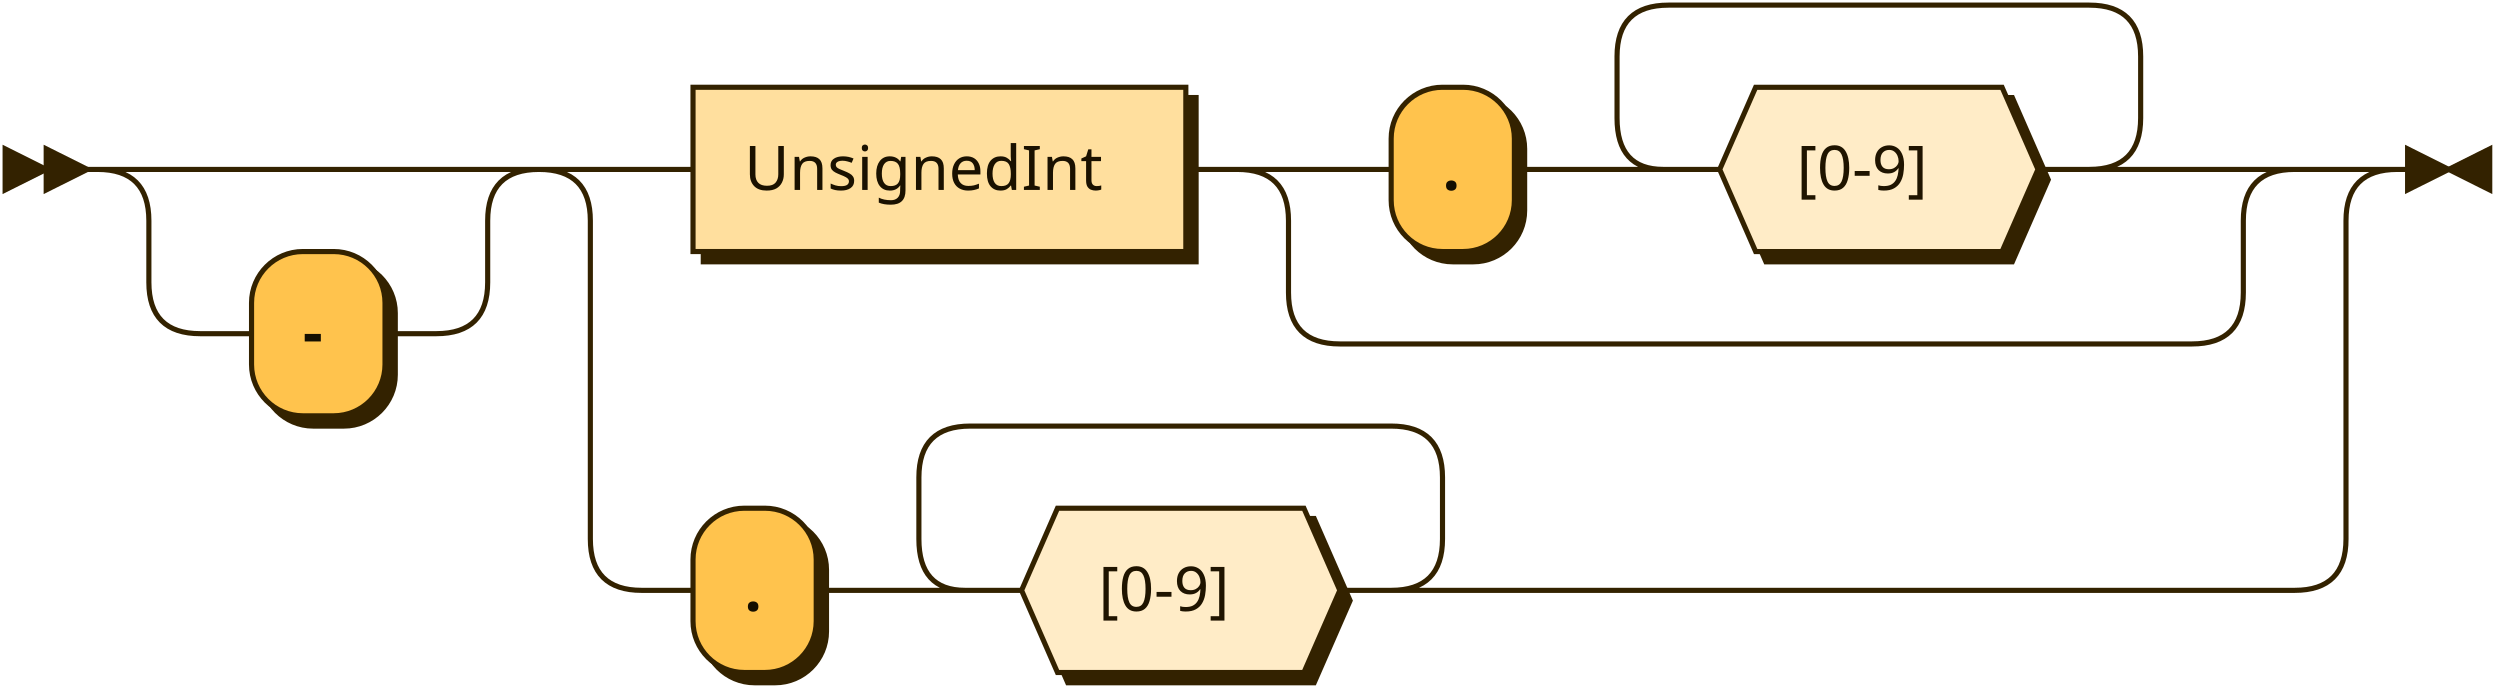
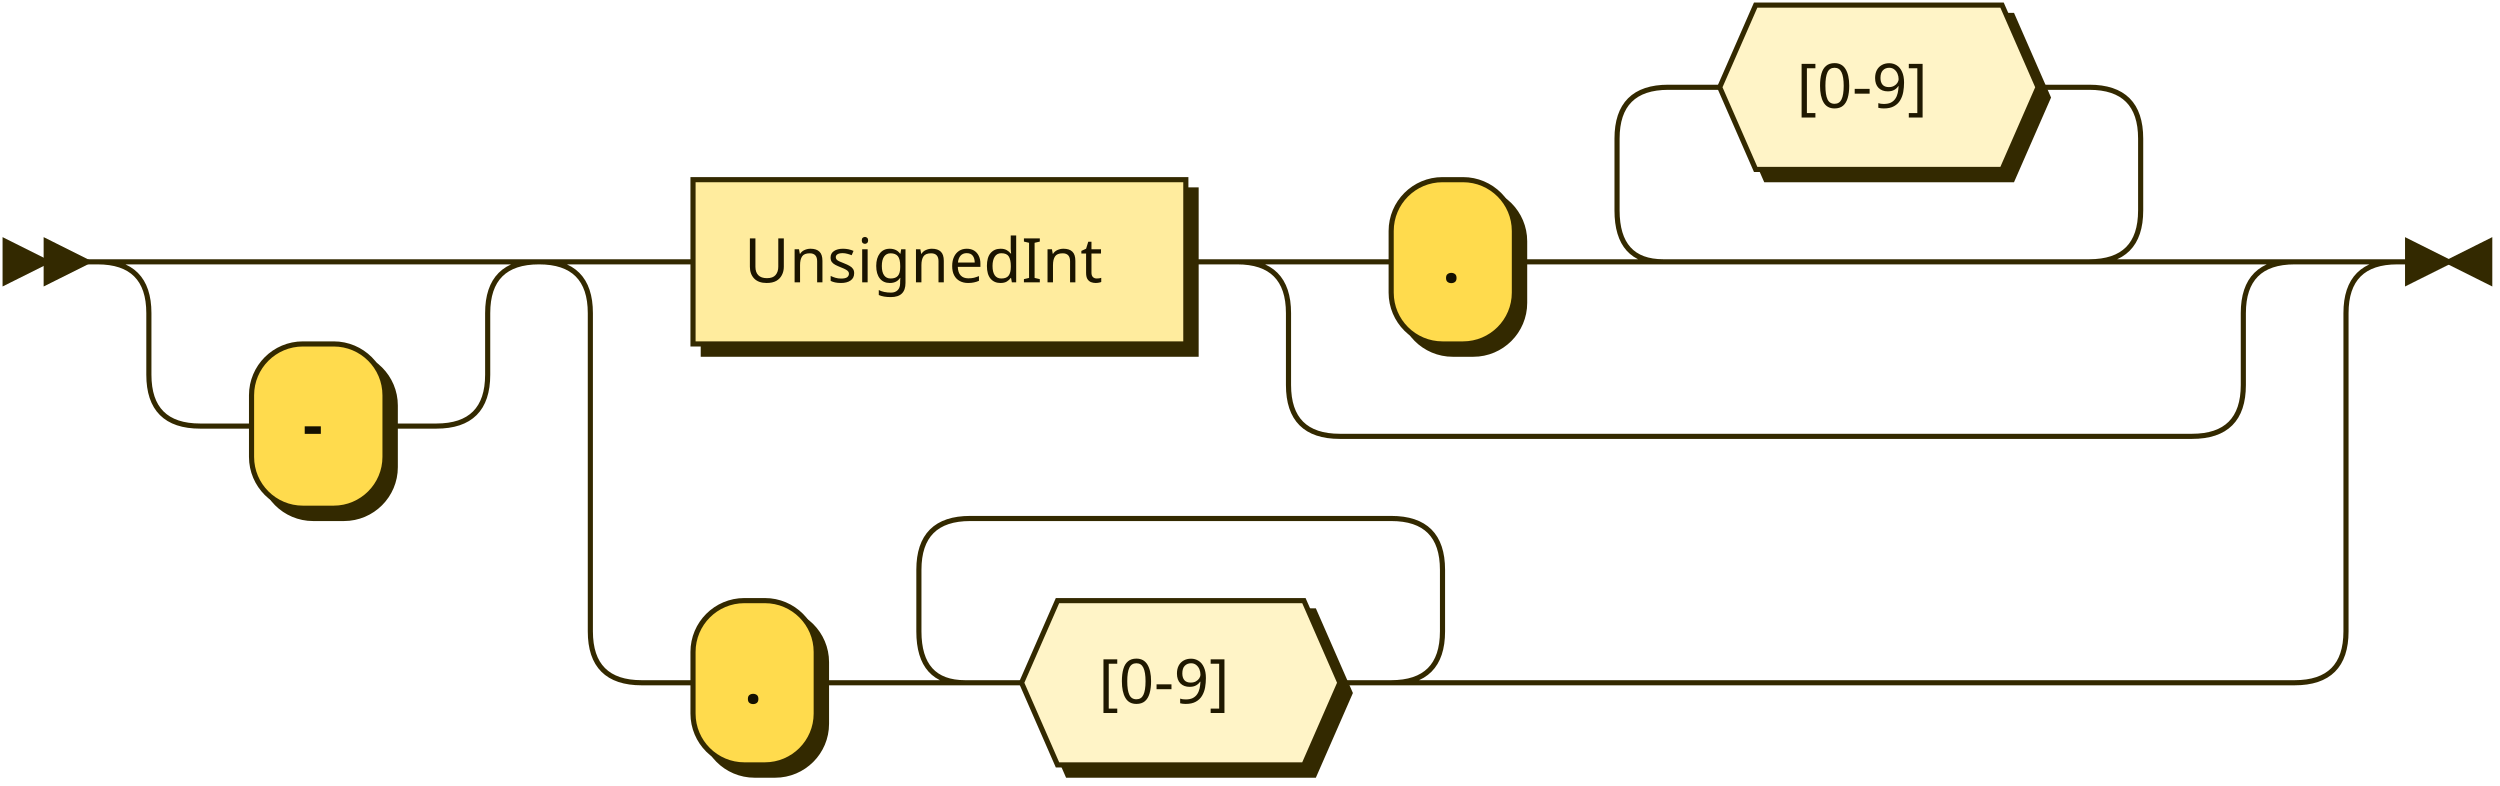
- <svg xmlns="http://www.w3.org/2000/svg" xmlns:xlink="http://www.w3.org/1999/xlink" width="487" height="135">
+ <svg xmlns="http://www.w3.org/2000/svg" xmlns:xlink="http://www.w3.org/1999/xlink" width="487" height="153">
  <defs>
    <style type="text/css">
    @namespace "http://www.w3.org/2000/svg";
-     .line                 {fill: none; stroke: #332200; stroke-width: 1;}
-     .bold-line            {stroke: #140E00; shape-rendering: crispEdges; stroke-width: 2;}
-     .thin-line            {stroke: #1F1400; shape-rendering: crispEdges}
-     .filled               {fill: #332200; stroke: none;}
+     .line                 {fill: none; stroke: #332900; stroke-width: 1;}
+     .bold-line            {stroke: #141000; shape-rendering: crispEdges; stroke-width: 2;}
+     .thin-line            {stroke: #1F1800; shape-rendering: crispEdges}
+     .filled               {fill: #332900; stroke: none;}
    text.terminal         {font-family: Verdana, Sans-serif;
                            font-size: 12px;
-                             fill: #140E00;
+                             fill: #141000;
                            font-weight: bold;
                          }
    text.nonterminal      {font-family: Verdana, Sans-serif;
                            font-size: 12px;
-                             fill: #1A1100;
+                             fill: #1A1400;
                            font-weight: normal;
                          }
    text.regexp           {font-family: Verdana, Sans-serif;
                            font-size: 12px;
-                             fill: #1F1400;
+                             fill: #1F1800;
                            font-weight: normal;
                          }
-     rect, circle, polygon {fill: #332200; stroke: #332200;}
-     rect.terminal         {fill: #FFC34D; stroke: #332200; stroke-width: 1;}
-     rect.nonterminal      {fill: #FFDF9E; stroke: #332200; stroke-width: 1;}
+     rect, circle, polygon {fill: #332900; stroke: #332900;}
+     rect.terminal         {fill: #FFDB4D; stroke: #332900; stroke-width: 1;}
+     rect.nonterminal      {fill: #FFEC9E; stroke: #332900; stroke-width: 1;}
    rect.text             {fill: none; stroke: none;}
-     polygon.regexp        {fill: #FFECC7; stroke: #332200; stroke-width: 1;}
+     polygon.regexp        {fill: #FFF4C7; stroke: #332900; stroke-width: 1;}
  </style>
  </defs>
-   <polygon points="9 33 1 29 1 37" />
-   <polygon points="17 33 9 29 9 37" />
-   <rect x="51" y="51" width="26" height="32" rx="10" />
-   <rect x="49" y="49" width="26" height="32" class="terminal" rx="10" />
-   <text class="terminal" x="59" y="69">-</text>
+   <polygon points="9 51 1 47 1 55" />
+   <polygon points="17 51 9 47 9 55" />
+   <rect x="51" y="69" width="26" height="32" rx="10" />
+   <rect x="49" y="67" width="26" height="32" class="terminal" rx="10" />
+   <text class="terminal" x="59" y="87">-</text>
  <a xlink:href="#UnsignedInt" xlink:title="UnsignedInt">
-     <rect x="137" y="19" width="96" height="32" />
-     <rect x="135" y="17" width="96" height="32" class="nonterminal" />
-     <text class="nonterminal" x="145" y="37">UnsignedInt</text>
+     <rect x="137" y="37" width="96" height="32" />
+     <rect x="135" y="35" width="96" height="32" class="nonterminal" />
+     <text class="nonterminal" x="145" y="55">UnsignedInt</text>
  </a>
-   <rect x="273" y="19" width="24" height="32" rx="10" />
-   <rect x="271" y="17" width="24" height="32" class="terminal" rx="10" />
-   <text class="terminal" x="281" y="37">.</text>
-   <polygon points="337 35 344 19 392 19 399 35 392 51 344 51" />
-   <polygon points="335 33 342 17 390 17 397 33 390 49 342 49" class="regexp" />
-   <text class="regexp" x="350" y="37">[0-9]</text>
-   <rect x="137" y="101" width="24" height="32" rx="10" />
-   <rect x="135" y="99" width="24" height="32" class="terminal" rx="10" />
-   <text class="terminal" x="145" y="119">.</text>
-   <polygon points="201 117 208 101 256 101 263 117 256 133 208 133" />
-   <polygon points="199 115 206 99 254 99 261 115 254 131 206 131" class="regexp" />
-   <text class="regexp" x="214" y="119">[0-9]</text>
-   <path class="line" d="m17 33 h2 m20 0 h10 m0 0 h36 m-66 0 h20 m46 0 h20 m-86 0 q10 0 10 10 m66 0 q0 -10 10 -10 m-76 10 v12 m66 0 v-12 m-66 12 q0 10 10 10 m46 0 q10 0 10 -10 m-56 10 h10 m26 0 h10 m40 -32 h10 m96 0 h10 m20 0 h10 m24 0 h10 m20 0 h10 m62 0 h10 m-102 0 l20 0 m-1 0 q-9 0 -9 -10 l0 -12 q0 -10 10 -10 m82 32 l20 0 m-20 0 q10 0 10 -10 l0 -12 q0 -10 -10 -10 m-82 0 h10 m0 0 h72 m-166 32 h20 m166 0 h20 m-206 0 q10 0 10 10 m186 0 q0 -10 10 -10 m-196 10 v14 m186 0 v-14 m-186 14 q0 10 10 10 m166 0 q10 0 10 -10 m-176 10 h10 m0 0 h156 m-322 -34 h20 m322 0 h20 m-362 0 q10 0 10 10 m342 0 q0 -10 10 -10 m-352 10 v62 m342 0 v-62 m-342 62 q0 10 10 10 m322 0 q10 0 10 -10 m-332 10 h10 m24 0 h10 m20 0 h10 m62 0 h10 m-102 0 l20 0 m-1 0 q-9 0 -9 -10 l0 -12 q0 -10 10 -10 m82 32 l20 0 m-20 0 q10 0 10 -10 l0 -12 q0 -10 -10 -10 m-82 0 h10 m0 0 h72 m20 32 h156 m23 -82 h-3" />
-   <polygon points="477 33 485 29 485 37" />
-   <polygon points="477 33 469 29 469 37" />
+   <rect x="273" y="37" width="24" height="32" rx="10" />
+   <rect x="271" y="35" width="24" height="32" class="terminal" rx="10" />
+   <text class="terminal" x="281" y="55">.</text>
+   <polygon points="337 19 344 3 392 3 399 19 392 35 344 35" />
+   <polygon points="335 17 342 1 390 1 397 17 390 33 342 33" class="regexp" />
+   <text class="regexp" x="350" y="21">[0-9]</text>
+   <rect x="137" y="119" width="24" height="32" rx="10" />
+   <rect x="135" y="117" width="24" height="32" class="terminal" rx="10" />
+   <text class="terminal" x="145" y="137">.</text>
+   <polygon points="201 135 208 119 256 119 263 135 256 151 208 151" />
+   <polygon points="199 133 206 117 254 117 261 133 254 149 206 149" class="regexp" />
+   <text class="regexp" x="214" y="137">[0-9]</text>
+   <path class="line" d="m17 51 h2 m20 0 h10 m0 0 h36 m-66 0 h20 m46 0 h20 m-86 0 q10 0 10 10 m66 0 q0 -10 10 -10 m-76 10 v12 m66 0 v-12 m-66 12 q0 10 10 10 m46 0 q10 0 10 -10 m-56 10 h10 m26 0 h10 m40 -32 h10 m96 0 h10 m20 0 h10 m24 0 h10 m20 0 h10 m0 0 h72 m-102 0 l20 0 m-1 0 q-9 0 -9 -10 l0 -14 q0 -10 10 -10 m82 34 l20 0 m-20 0 q10 0 10 -10 l0 -14 q0 -10 -10 -10 m-82 0 h10 m62 0 h10 m-166 34 h20 m166 0 h20 m-206 0 q10 0 10 10 m186 0 q0 -10 10 -10 m-196 10 v14 m186 0 v-14 m-186 14 q0 10 10 10 m166 0 q10 0 10 -10 m-176 10 h10 m0 0 h156 m-322 -34 h20 m322 0 h20 m-362 0 q10 0 10 10 m342 0 q0 -10 10 -10 m-352 10 v62 m342 0 v-62 m-342 62 q0 10 10 10 m322 0 q10 0 10 -10 m-332 10 h10 m24 0 h10 m20 0 h10 m62 0 h10 m-102 0 l20 0 m-1 0 q-9 0 -9 -10 l0 -12 q0 -10 10 -10 m82 32 l20 0 m-20 0 q10 0 10 -10 l0 -12 q0 -10 -10 -10 m-82 0 h10 m0 0 h72 m20 32 h156 m23 -82 h-3" />
+   <polygon points="477 51 485 47 485 55" />
+   <polygon points="477 51 469 47 469 55" />
</svg>
